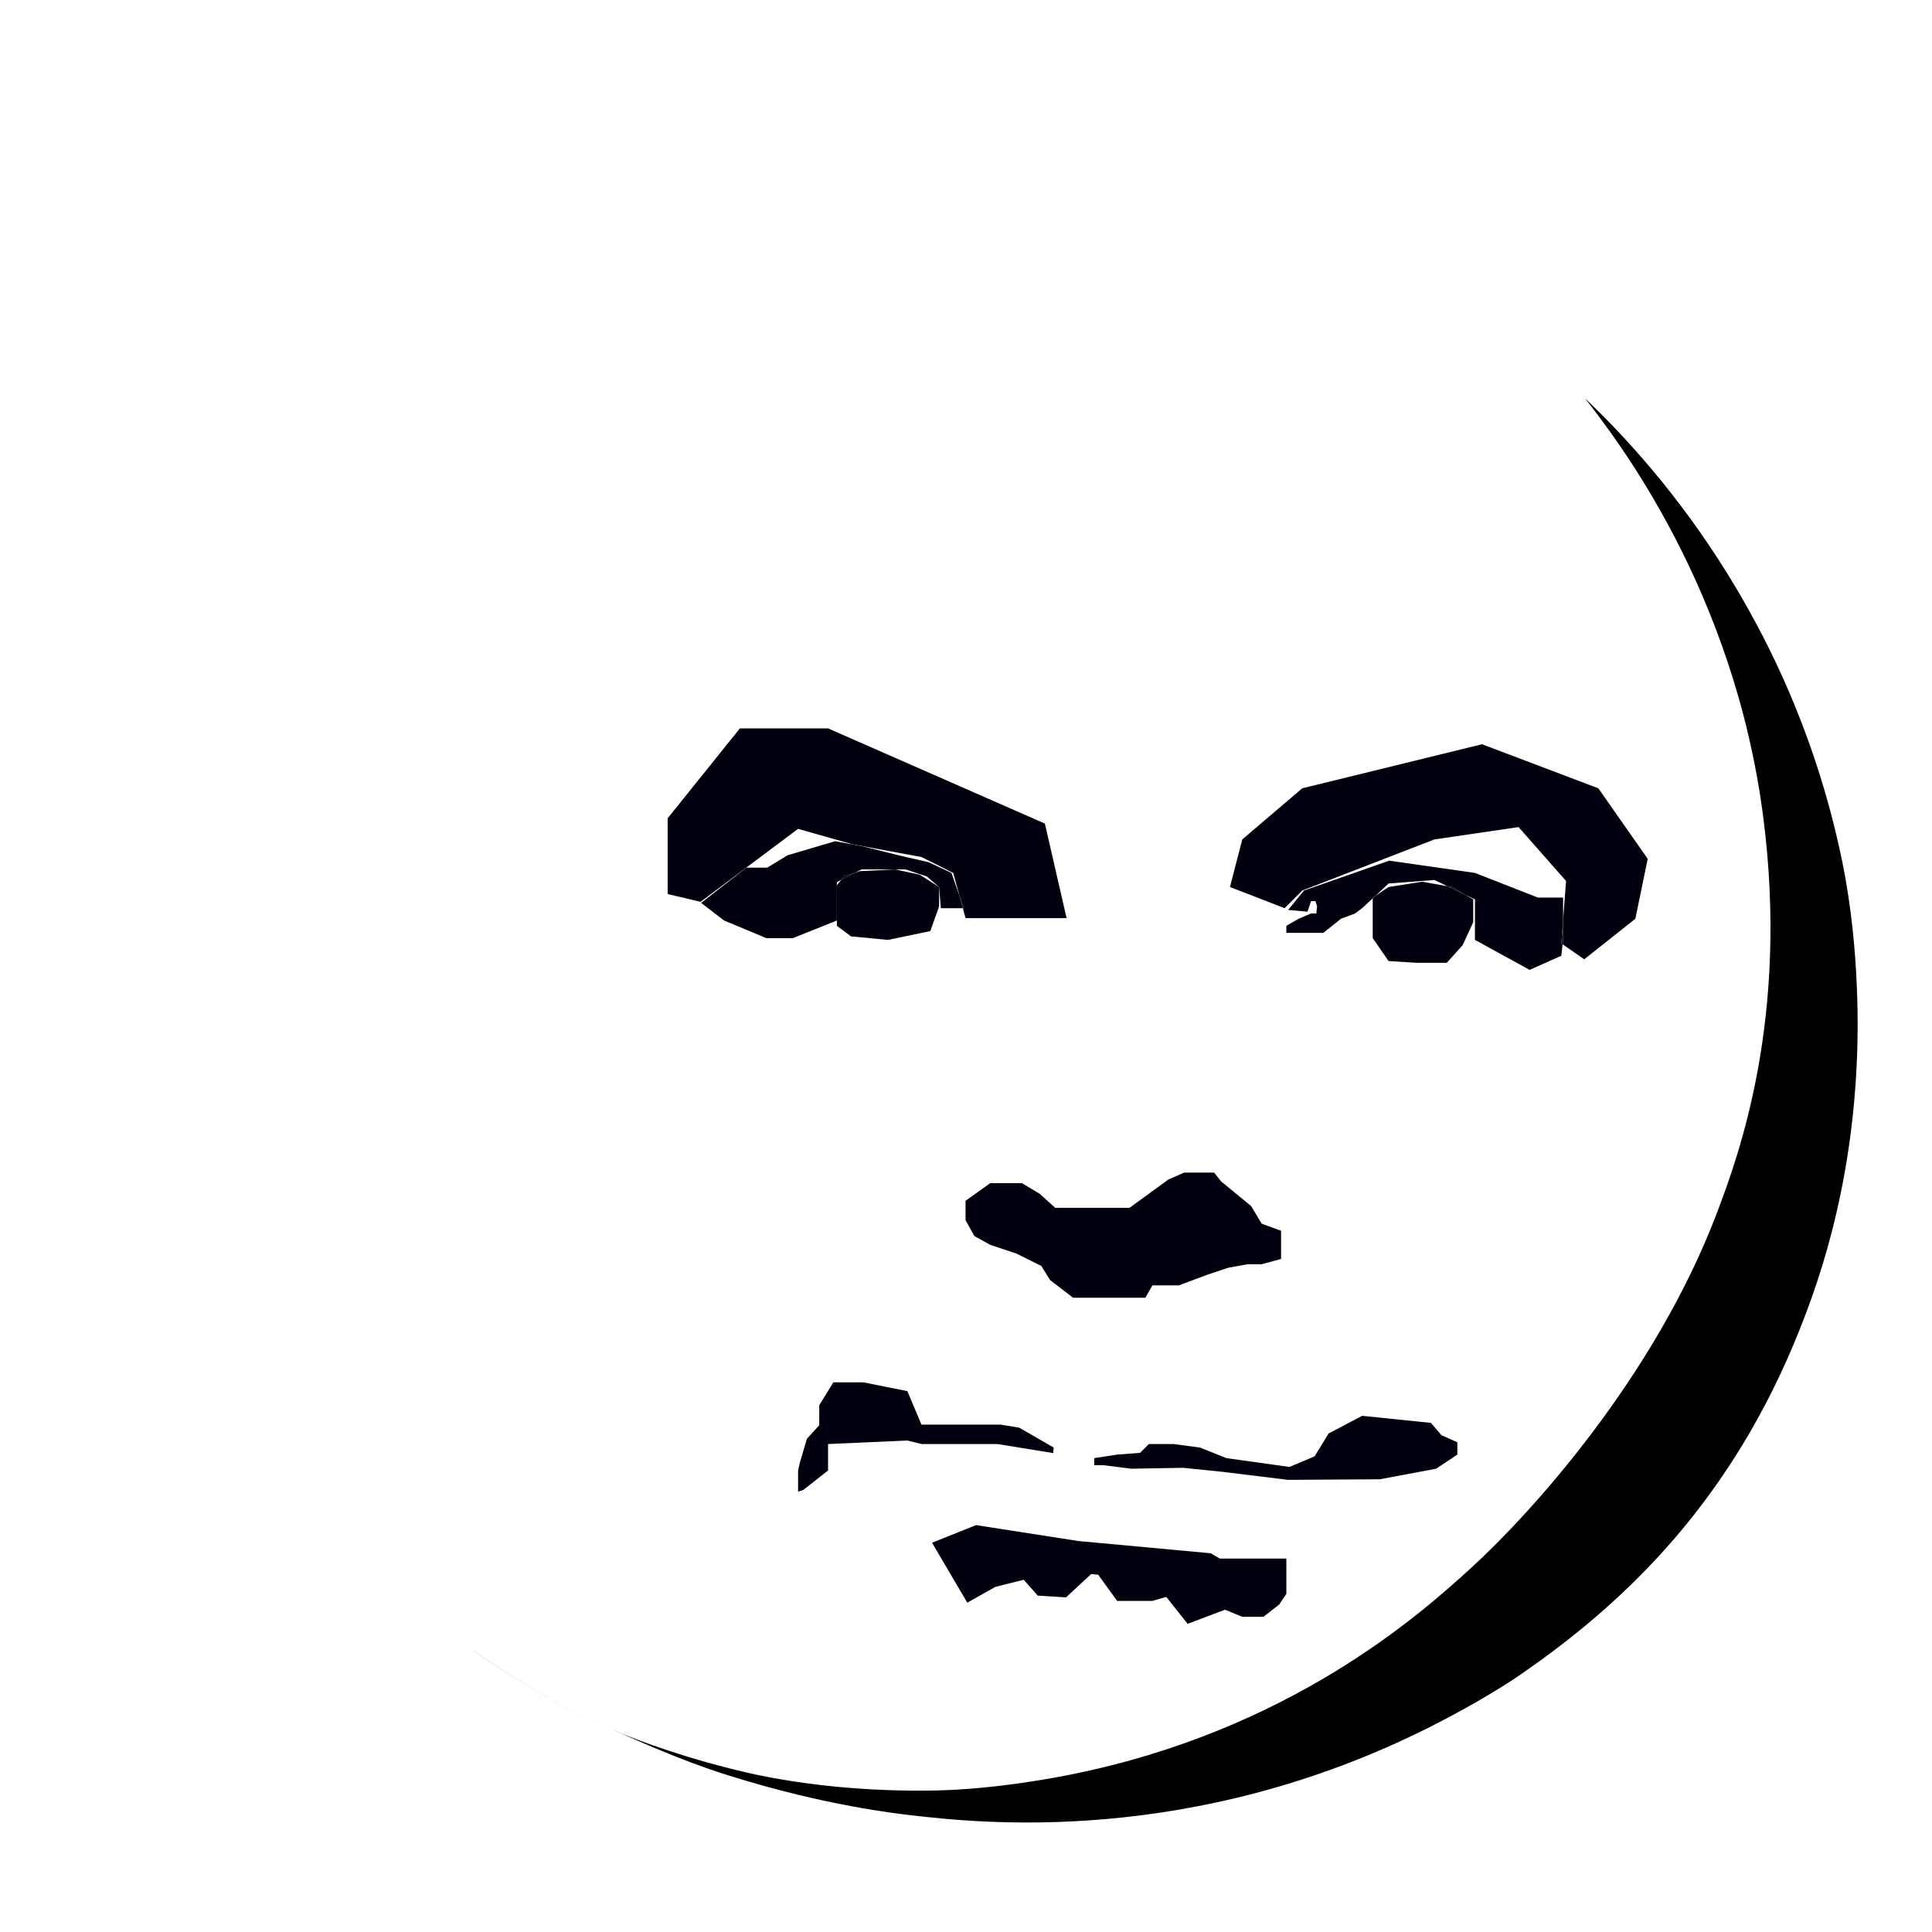
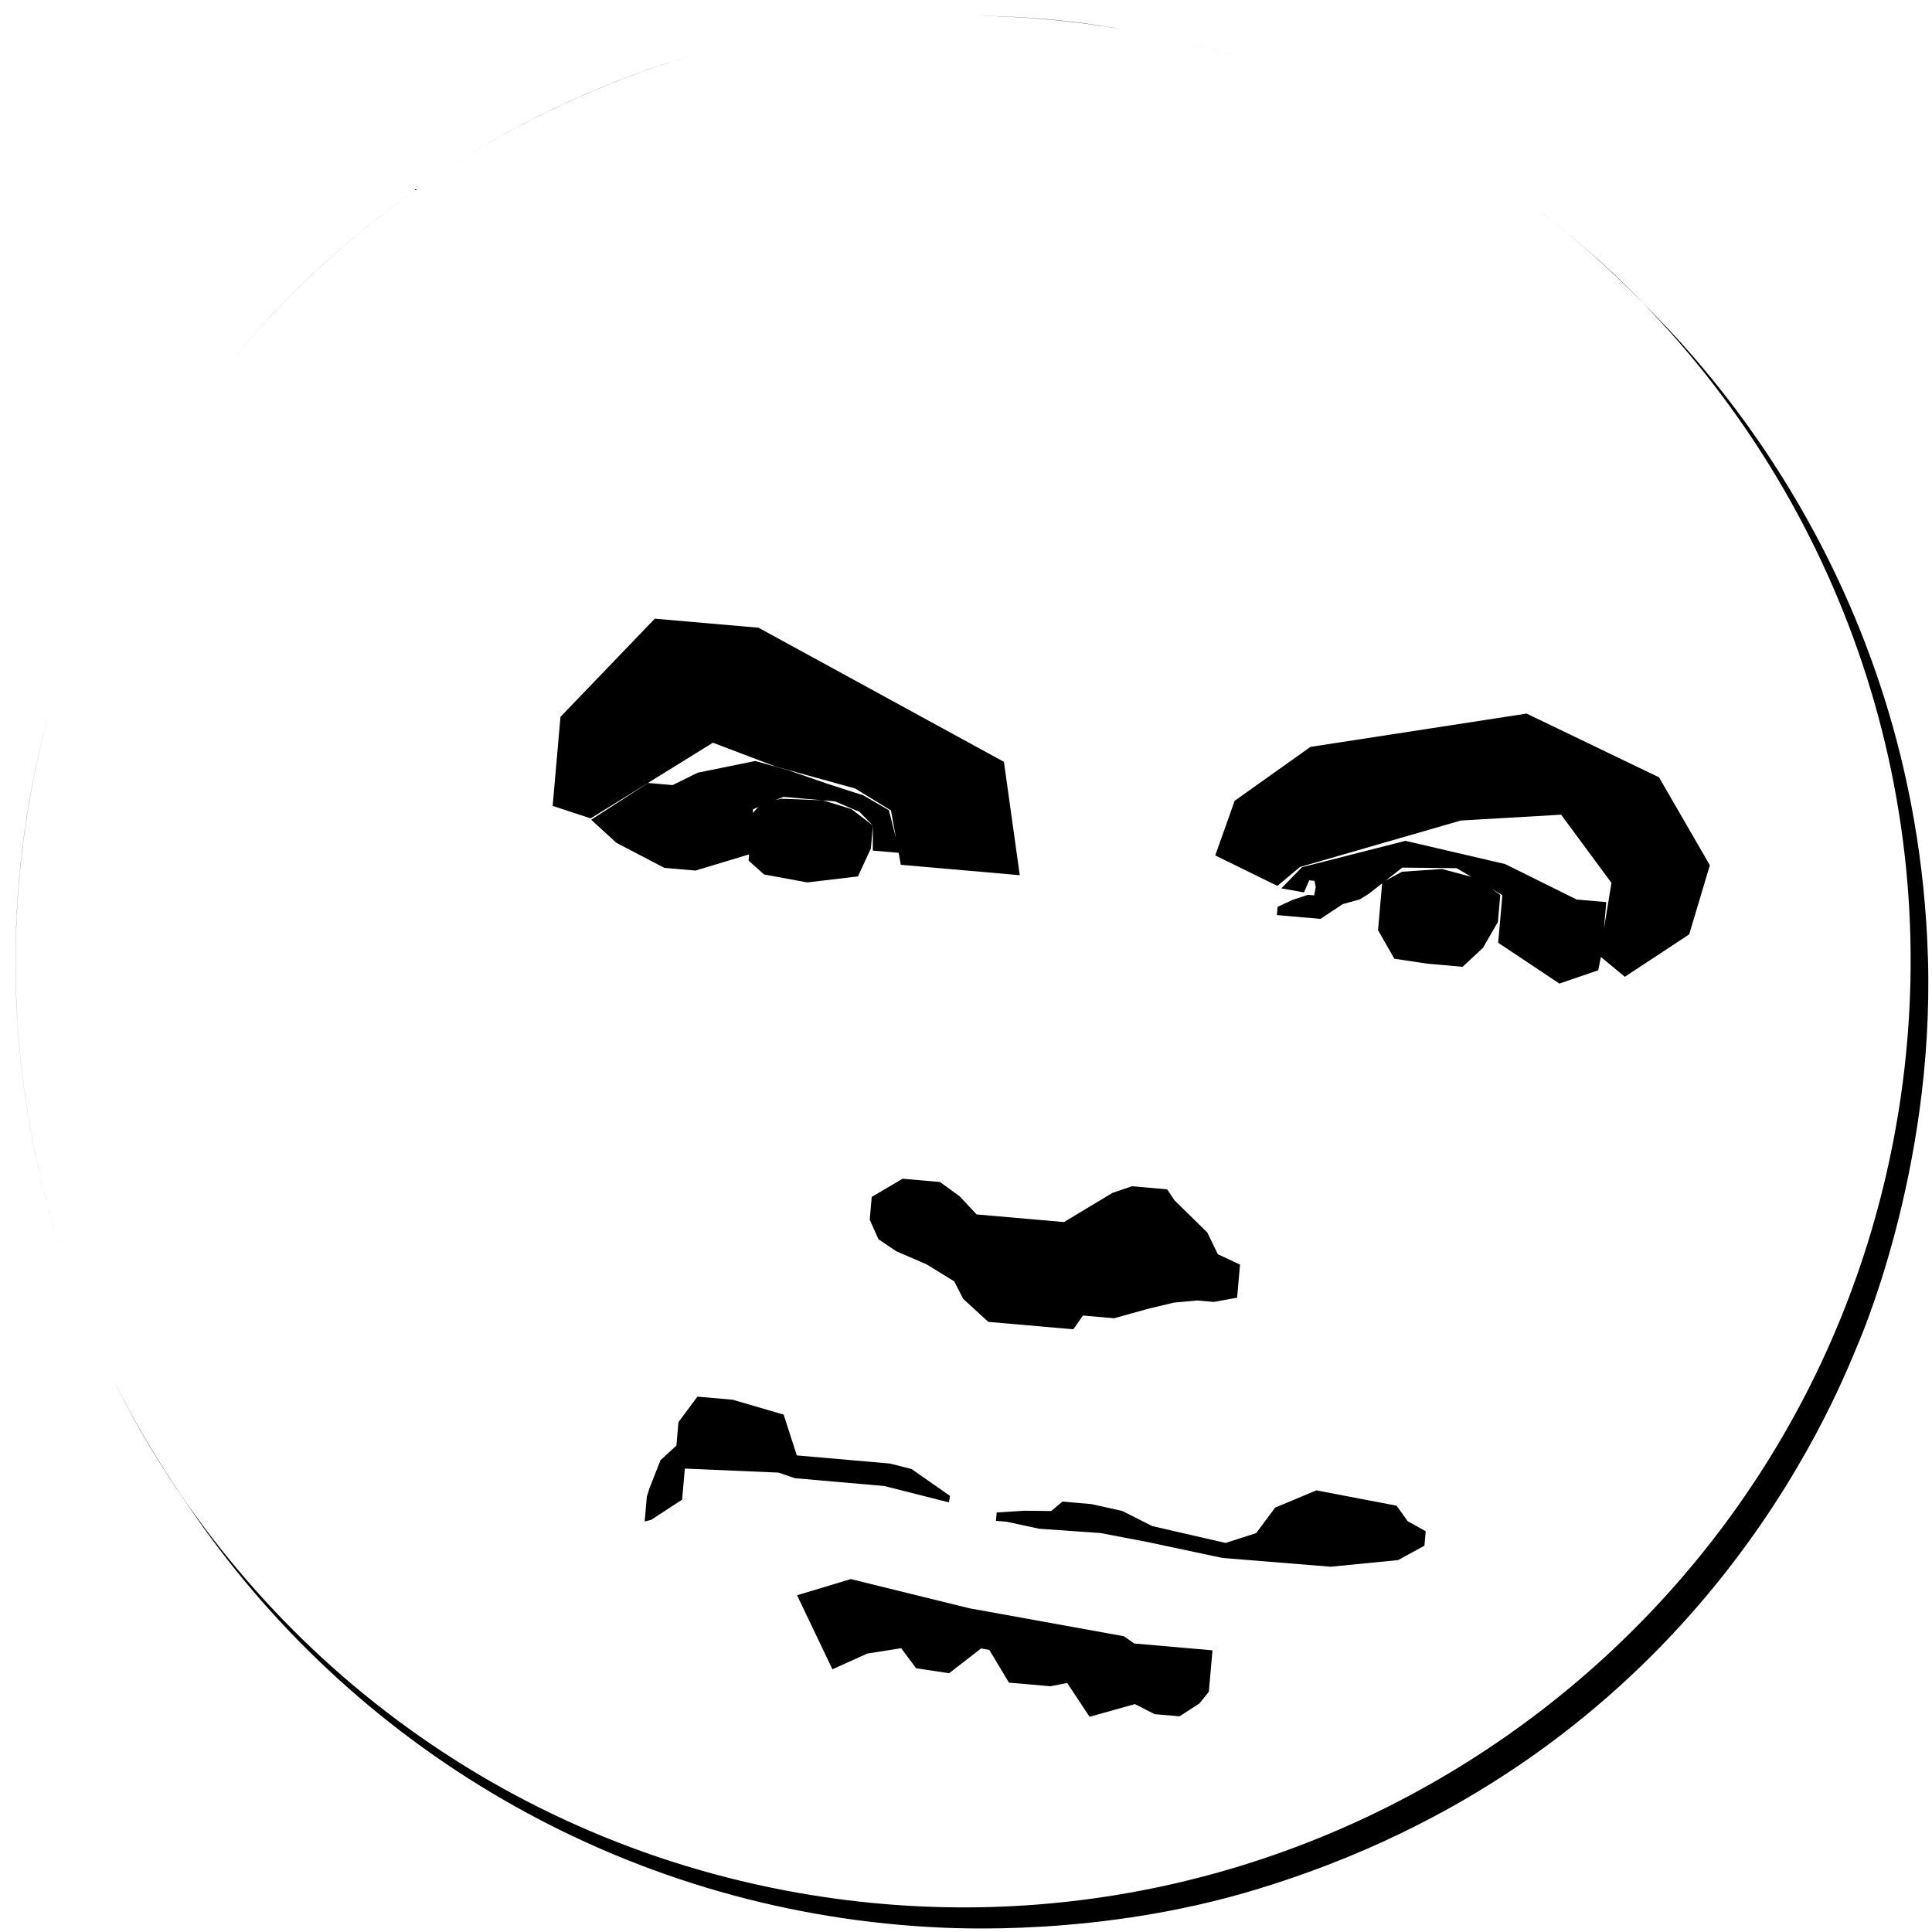
- <svg xmlns="http://www.w3.org/2000/svg" width="100%" height="100%" viewBox="0 0 185 185" version="1.1" xml:space="preserve" style="fill-rule:evenodd;clip-rule:evenodd;stroke-linejoin:round;stroke-miterlimit:2;">
-   <g transform="matrix(1,0,0,1,-343.196,-376.162)">
-     <g transform="matrix(0.947368,0,0,0.947368,-52.1053,0)">
-       <g id="face" transform="matrix(0.178165,0,0,0.178165,415.083,403.513)">
-         <clipPath id="_clip1">
-           <rect x="280.807" y="125.717" width="789.444" height="879.604" />
-         </clipPath>
-         <g clip-path="url(#_clip1)">
-           <g transform="matrix(1.61285,0,0,0.990662,-270.617,8.08047)">
-             <path d="M220.837,590.744C213.087,515.083 216.713,434.725 233.861,355.394C234.884,350.66 235.95,345.959 237.057,341.292C218.218,420.99 212.42,507.113 220.837,590.744ZM278.974,804.026C249.019,742.171 228.848,668.968 220.837,590.744C228.413,666.026 247.507,739.288 278.974,804.026C307.147,862.204 343.976,910.343 387.484,943.182C336.049,904.342 303.111,850.917 285.084,816.189C282.998,812.17 280.961,808.115 278.974,804.026ZM237.057,341.292C253.182,273.082 278.859,209.579 313.356,156.372C339.05,116.742 365.608,88.933 390.71,69.417C321.508,123.688 265.53,221.281 237.057,341.292ZM387.651,943.307C389.757,944.895 391.894,946.456 394.062,947.993C394.44,948.261 410.218,959.096 432.03,967.971C435.805,969.507 463.052,981.751 503.664,980.652C525.734,980.055 548.102,972.764 551.912,971.522C629.053,946.379 674.864,879.922 693.003,852.916C713.978,821.687 757.178,744.127 779.091,650.737C787.204,616.159 804.586,537.982 795.641,423.865C785.352,292.612 743.514,205.652 732.847,183.287C748.389,207.589 804.143,296.617 823.331,448.346C829.931,500.539 828.792,550.839 828.59,559.774C826.816,638.091 814.426,693.354 806.385,724.657C781.365,822.062 743.122,877.03 711.06,913.294C697.745,928.354 681.016,942.064 678.309,944.283C594.131,1013.27 518.92,999.13 495.606,994.766C490.524,993.814 465.289,989.09 433.112,972.738C428.438,970.362 415.023,963.951 387.651,943.307ZM390.71,69.417C427.232,40.775 467.437,24.2 509.226,22.763C509.688,22.748 509.685,22.756 515,22.669L515,23.449C505.674,23.601 452.626,21.278 390.71,69.417Z" />
-           </g>
-           <path d="M839,789L827,797L795,803L742.87,803.314L706.255,798.821L683.485,796.486L654,797L638.132,795L633,795L633,791L646,789L659,788L664,783L678,783L693,785L708,791L743.768,796L758,790L766,777L785,767L824,771L830,778L839,782L839,789Z" style="fill:rgb(0,0,15);" />
-           <path d="M621,700L608,690L603,682L589,675L574,670L565,665L560,656L560,645L574,635L592,635L602,641L610.909,649L653.027,649L675,633L684,629L701,629L705,634L722,648L728,658L739,662L739,678L728,681L720,681L709,683L697,687L681,693L666,693L662,700L621,700Z" style="fill:rgb(0,0,15);" />
-           <path d="M899,485.8L900.683,463.581L873.736,433L826,440L751,469L741,479L710,467L717,440L751,411L853,386L919,411L947,451L940,485L911,508L898.722,499.5L899,497L899,485.8Z" style="fill:rgb(0,0,15);" />
-           <path d="M556.543,471.979L553,459L535,450L495.788,442.747L465,434L409.697,475.381L391,471L391,428L432,377L482,377L605,431L617.331,484.645L560,484.645L558.459,479L559,479L556.543,471.979Z" style="fill:rgb(0,0,15);" />
-           <path d="M545,467L545,478L540,492L516,497L495,495L487,489L487,466L489.445,462.944L497.318,458.894L500,458L520,457L534,460L545,467Z" style="fill:rgb(0,0,15);" />
-           <path d="M843.681,471.481L848,474L848,487L842,500L833,510L816,510L800,509L791.007,496L791.007,473.393L792.485,472.014L800,467L819,464L833.373,466.536L843.681,471.481Z" style="fill:rgb(0,0,15);" />
-           <g transform="matrix(2.55556,0,0,1.86667,-784,-665.667)">
-             <path d="M495.391,776.071L495.391,784.107L489.913,790L488.739,790.536L488.739,784.107L489.13,781.735L490.696,774.464L493.435,770.359L493.435,764.286L496.565,757.321L503.217,757.321L513,760L516.13,770.179L533.739,770.179L533.739,770.185L537.82,771.093L545.478,777.143L545.37,778.822L533.01,776.071L516.13,776.071L513,775L495.391,776.071Z" style="fill:rgb(0,0,15);" />
-           </g>
-           <g transform="matrix(0.995753,0.0920617,-0.0920617,0.995753,79.4095,-55.9079)">
-             <path d="M721.136,874.232L710.971,871.154L690.636,881.068L677.146,866.973L669.524,869.965L649.609,871.806L637.528,858L633.526,858L620.548,872.484L604.524,872.962L595.729,864.736L580.166,870.192L565.062,880.627L542.017,848.613L565.99,836.354L624.515,840L700,840L705.415,842.544L742.992,839.07L744.833,858.985L741.403,865.328L733.085,873.127L721.136,874.232Z" style="fill:rgb(0,0,15);" />
-           </g>
-           <g transform="matrix(1.28,0,0,1,-115.88,-2)">
-             <path d="M526.827,481L517.094,481L516.313,469L510.844,463L501.379,459L481.938,459L479.061,460.894L474.125,463L472.91,464.944L471,466.201L471,488L451.469,498L439.75,498L421,488L410.844,478L430.896,458L440.144,458L449.125,451L470.219,443L482.719,446L498.128,450.931L511.732,454.948L521.781,461L525.33,473.979L526.827,481Z" style="fill:rgb(0,0,15);" />
-           </g>
-           <g transform="matrix(1.28,0,0,1,-115.88,-2)">
-             <path d="M525.33,473.979L527.25,481L526.827,481L525.33,473.979Z" style="fill:rgb(0,0,15);" />
-           </g>
-           <g transform="matrix(1.28,0,0,1,-115.88,-2)">
-             <path d="M472.91,464.944L474.125,463L479.061,460.894L472.91,464.944Z" style="fill:rgb(0,0,15);" />
-           </g>
-           <g transform="matrix(1.13636,0,0,1,-122.591,0)">
-             <path d="M898.756,499.5L898.12,506L882.28,514L855,497L855,474.032L850.32,471.481L843.56,467L841.248,466.536L834.76,463L811.88,465L805.267,472.014L803.966,473L803.966,473.393L798.68,479L795.16,482L788.12,485L779.32,493L760.84,493L760.84,489L767,485L773.16,482L775.8,482L776.165,478L775.394,475L773.16,475L771.4,481L761.72,480L769.64,469L812.194,452.051L855,459L886.446,473L899,473L899,485.8L898.12,499L898.756,499.5Z" style="fill:rgb(0,0,15);" />
-           </g>
-           <g transform="matrix(1.13636,0,0,1,-122.591,0)">
-             <path d="M899,485.8L899,497L898.756,499.5L898.12,499L899,485.8Z" style="fill:rgb(0,0,15);" />
-           </g>
-           <g transform="matrix(1.13636,0,0,1,-122.591,0)">
-             <path d="M841.248,466.536L843.56,467L850.32,471.481L841.248,466.536Z" style="fill:rgb(0,0,15);" />
-           </g>
-           <g transform="matrix(1.13636,0,0,1,-122.591,0)">
-             <path d="M803.966,473.393L803.966,473L805.267,472.014L803.966,473.393Z" style="fill:rgb(0,0,15);" />
-           </g>
-         </g>
-       </g>
-     </g>
-   </g>
+ <svg xmlns="http://www.w3.org/2000/svg" width="101" height="101" viewBox="0 0 101 101" fill="none">
+   <path fill-rule="evenodd" clip-rule="evenodd" d="M3.306 65.741C1.939 61.624 1.144 57.408 0.895 53.197C0.835 52.203 0.806 51.186 0.809 50.148C0.822 45.69 1.441 41.265 2.633 36.998C2.209 38.525 1.854 40.087 1.572 41.68C0.101 50.012 0.816 58.228 3.306 65.741ZM11.937 19.05C15.07 15.213 18.83 11.789 23.175 8.941C18.953 11.709 15.155 15.115 11.937 19.05ZM23.181 8.937C27.598 6.042 32.002 4.133 36.138 2.898C31.528 4.282 27.166 6.325 23.181 8.937ZM51.056 0.822C54.84 0.868 57.556 1.332 58.633 1.52C56.09 1.089 53.559 0.86 51.056 0.822ZM62.091 2.231C63.088 2.473 64.233 2.783 65.491 3.186C64.377 2.83 63.243 2.511 62.091 2.231ZM79.12 10.015C79.561 10.329 80.002 10.655 80.444 10.993C80.008 10.66 79.567 10.334 79.12 10.015ZM80.444 10.993C80.913 11.353 83.605 13.413 85.875 15.823C84.191 14.089 82.376 12.473 80.444 10.993ZM85.875 15.823C87.934 17.909 100.186 29.732 100.789 50.1C101.121 61.325 97.12 70.286 97.057 70.44C95.169 75.073 87.465 92.212 65.601 98.799C57.494 101.242 49.978 100.817 48.612 100.74C32.417 99.823 18.256 91.262 9.78 78.622C9.394 78.045 7.642 75.669 5.788 71.835C12.496 85.609 25.497 96.095 41.748 98.956C68.669 103.694 94.378 85.724 99.125 58.851C101.992 42.619 96.56 26.828 85.875 15.823Z" fill="black" />
+   <path fill-rule="evenodd" clip-rule="evenodd" d="M46.838 43.805L46.577 42.367L44.71 41.222L40.526 40.065L37.27 38.827L30.879 42.783L28.892 42.131L29.3 37.476L34.231 32.343L39.654 32.816L52.483 39.828L53.311 45.753L47.093 45.209L46.979 44.584L45.628 44.466L45.633 43.157L44.931 42.441L43.655 41.894L40.956 41.658L40.538 41.828L40.838 41.756L43.017 41.837L44.507 42.295L45.633 43.157L45.529 44.348L44.854 45.816L42.203 46.131L39.945 45.715L39.134 44.99L39.162 44.665L36.356 45.511L34.729 45.369L32.221 44.059L30.906 42.853L33.879 40.931L35.163 41.043L36.477 40.394L39.481 39.783L41.188 40.26L43.28 40.98L45.131 41.58L46.469 42.357L46.838 43.805ZM39.646 42.192L39.369 42.304L39.352 42.499L39.646 42.192ZM83.85 48.546L84.244 46.156L81.612 42.59L76.368 42.895L67.958 45.325L66.778 46.313L63.53 44.72L64.545 41.863L68.508 39.045L79.808 37.305L86.73 40.637L89.387 45.233L88.305 48.848L84.942 51.063L83.69 50.027L83.55 50.723L81.522 51.419L78.321 49.285L78.539 46.798L77.987 46.471L78.431 46.785L78.307 48.193L77.533 49.543L76.462 50.541L74.619 50.38L72.893 50.12L72.04 48.627L72.255 46.18L71.55 46.73L71.088 47.017L70.192 47.266L69.031 48.037L66.754 47.838L66.791 47.405L67.589 47.038L68.376 46.78L68.702 46.808L68.785 46.379L68.718 46.046L68.443 46.022L68.169 46.653L66.985 46.44L68.066 45.335L73.472 43.957L78.682 45.17L82.424 47.025L83.972 47.16L83.85 48.546ZM76.915 45.838L76.149 45.386L73.31 45.356L72.428 46.044L73.291 45.572L75.38 45.428L76.915 45.838ZM74.466 80.805L73.088 81.558L69.561 81.904L63.903 81.445L59.975 80.611L57.527 80.143L54.325 79.919L52.622 79.552L52.066 79.504L52.103 79.07L53.533 78.977L54.952 78.992L55.542 78.498L57.06 78.631L58.668 78.989L60.238 79.781L64.07 80.661L65.67 80.147L66.662 78.814L68.817 77.912L73.01 78.714L73.594 79.529L74.532 80.048L74.466 80.805ZM51.665 69.104L50.35 67.898L49.884 66.985L48.432 66.094L46.852 65.411L45.924 64.784L45.467 63.763L45.571 62.572L47.185 61.621L49.137 61.792L50.165 62.536L51.055 63.487L55.623 63.886L58.158 62.361L59.172 62.014L61.016 62.175L61.403 62.754L63.114 64.431L63.669 65.571L64.825 66.108L64.673 67.84L63.451 68.061L62.584 67.985L61.371 68.097L60.032 68.417L58.239 68.915L56.613 68.773L56.112 69.492L51.665 69.104ZM35.802 76.774L35.659 78.398L34.036 79.457L33.702 79.536L33.815 78.237L33.966 77.767L34.529 76.336L35.361 75.572L35.468 74.345L36.459 73.013L38.303 73.174L40.967 73.952L41.655 76.085L46.535 76.511V76.513L47.65 76.795L49.666 78.203L49.606 78.54L46.229 77.685L41.55 77.276L40.701 76.984L35.802 76.774ZM60.36 89.611L59.331 89.085L56.96 89.75L55.789 87.981L54.914 88.153L52.745 87.964L51.719 86.253L51.29 86.175L49.618 87.472L47.892 87.212L47.11 86.163L45.337 86.444L43.516 87.267L41.669 83.396L44.476 82.55L50.675 84.076L58.761 85.54L59.292 85.917L63.385 86.275L63.195 88.44L62.704 89.052L61.662 89.725L60.36 89.611Z" fill="black" />
</svg>
